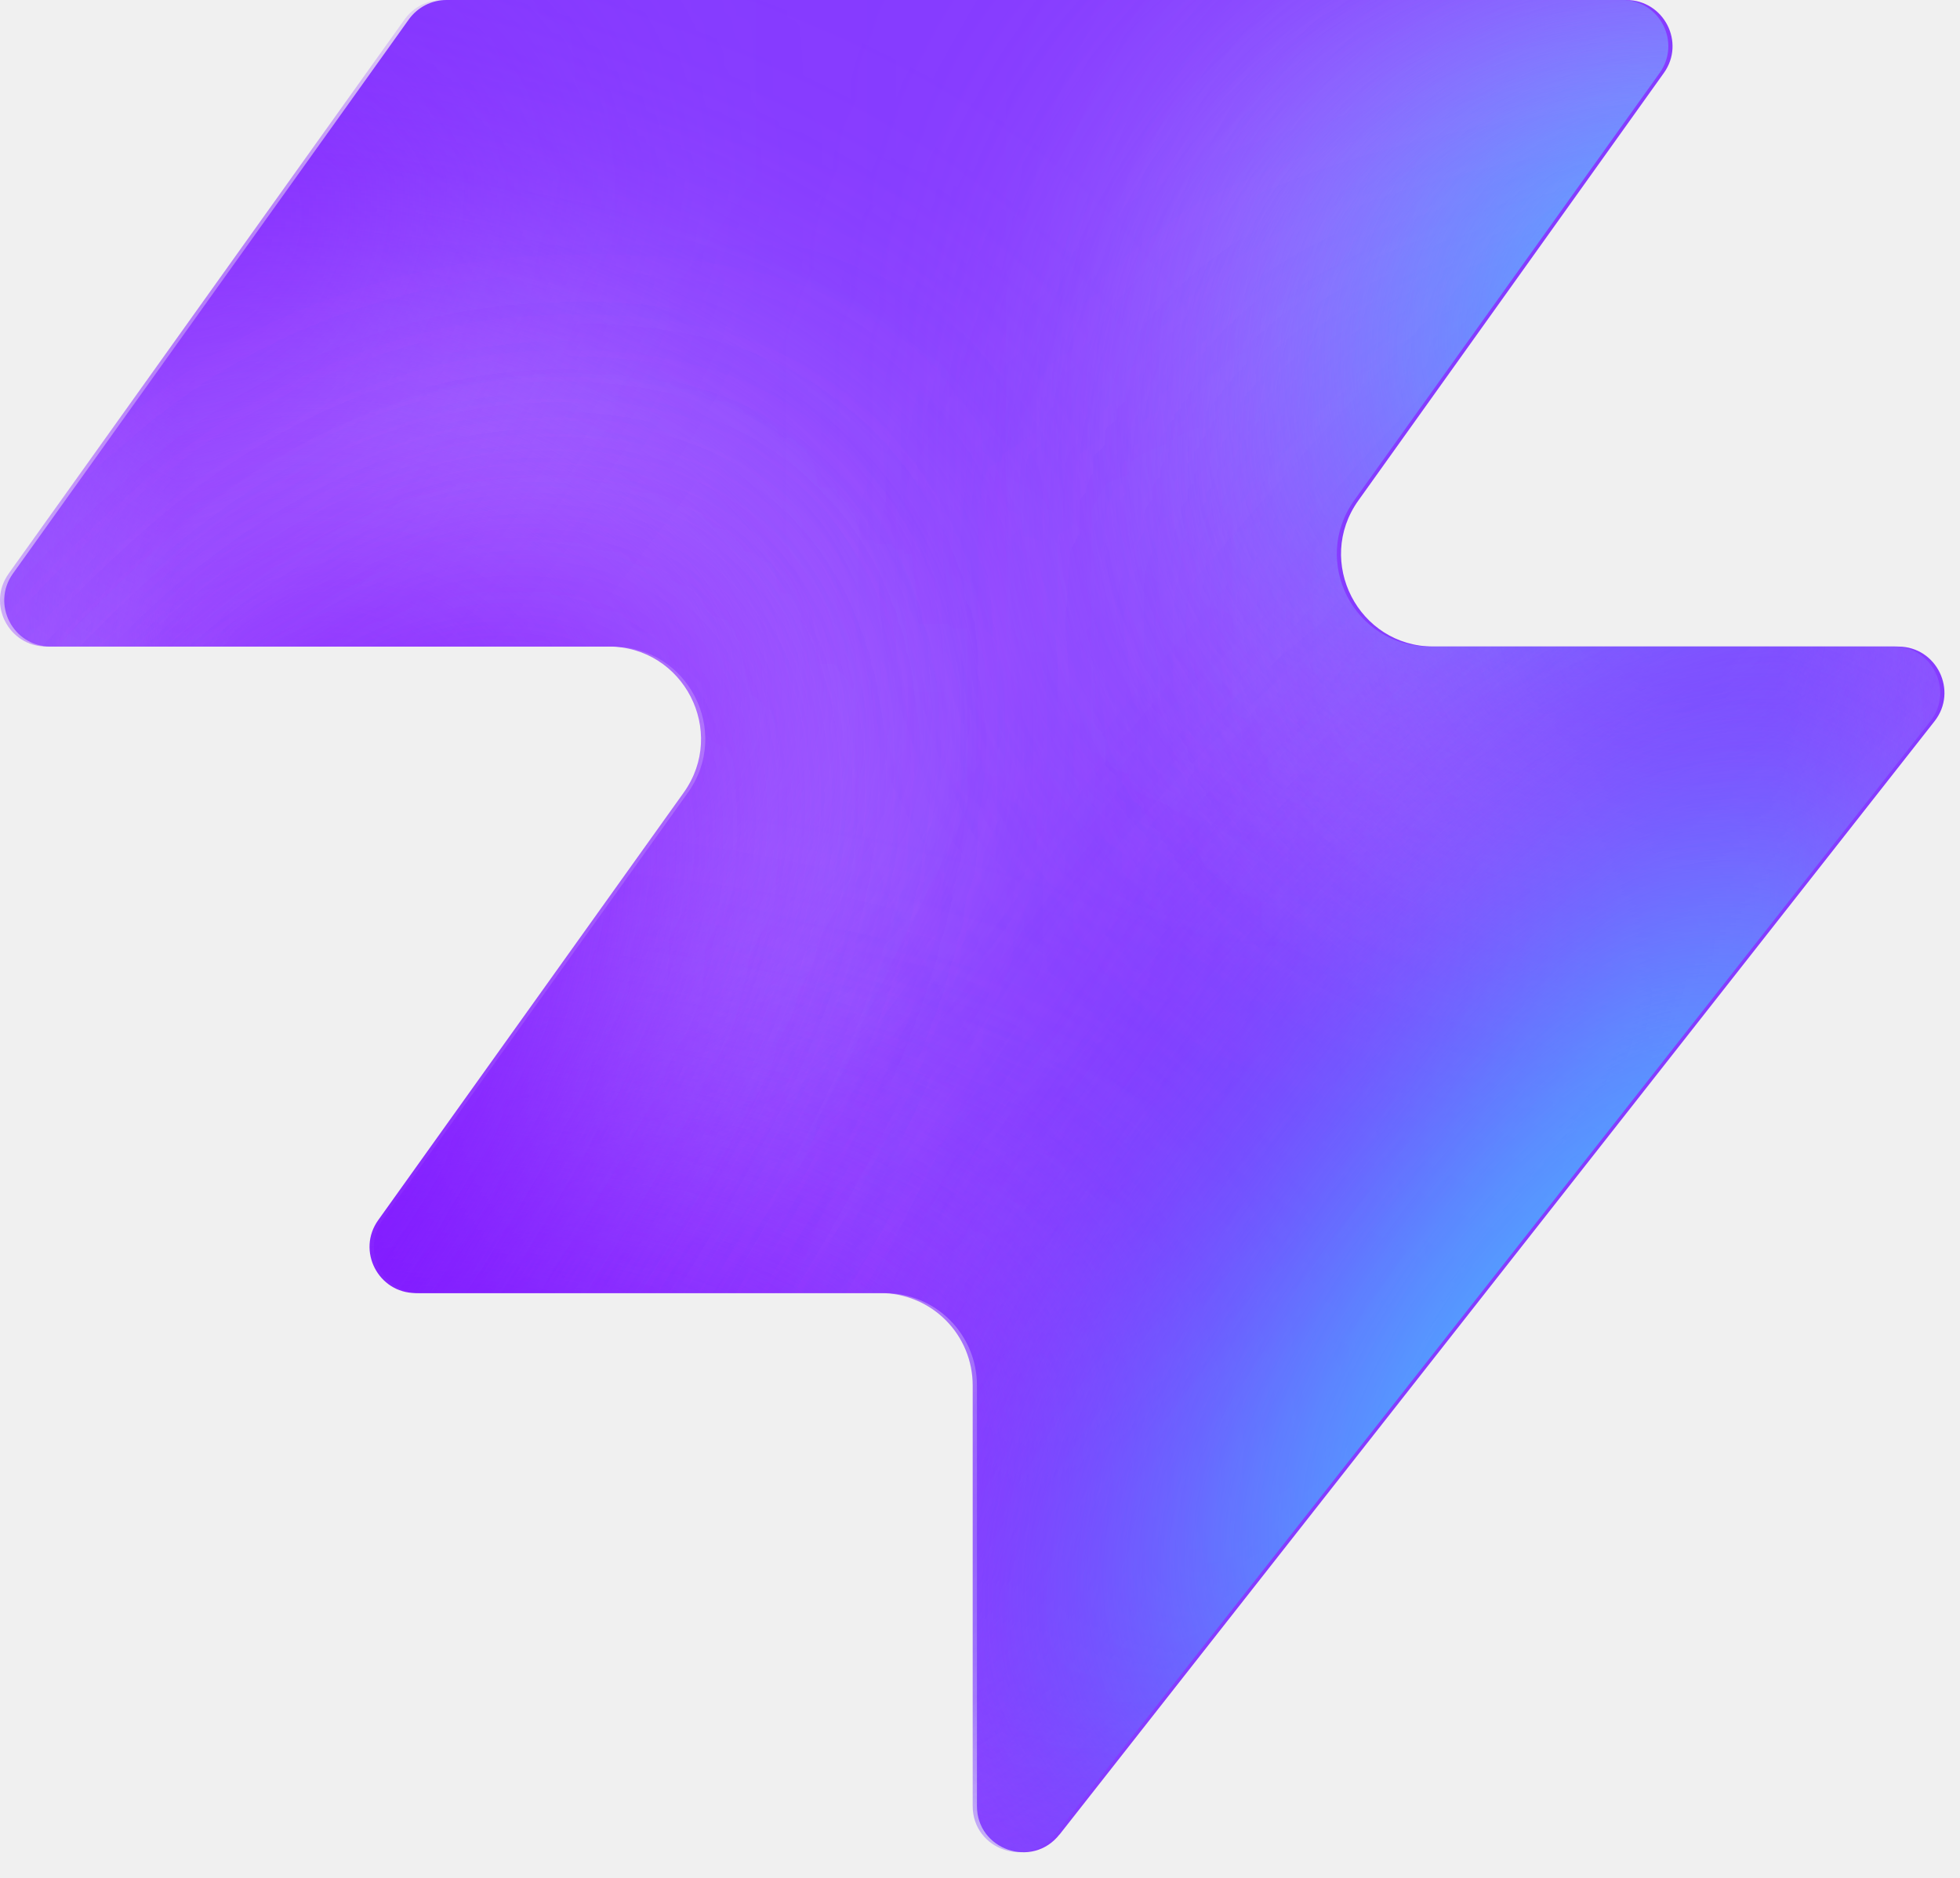
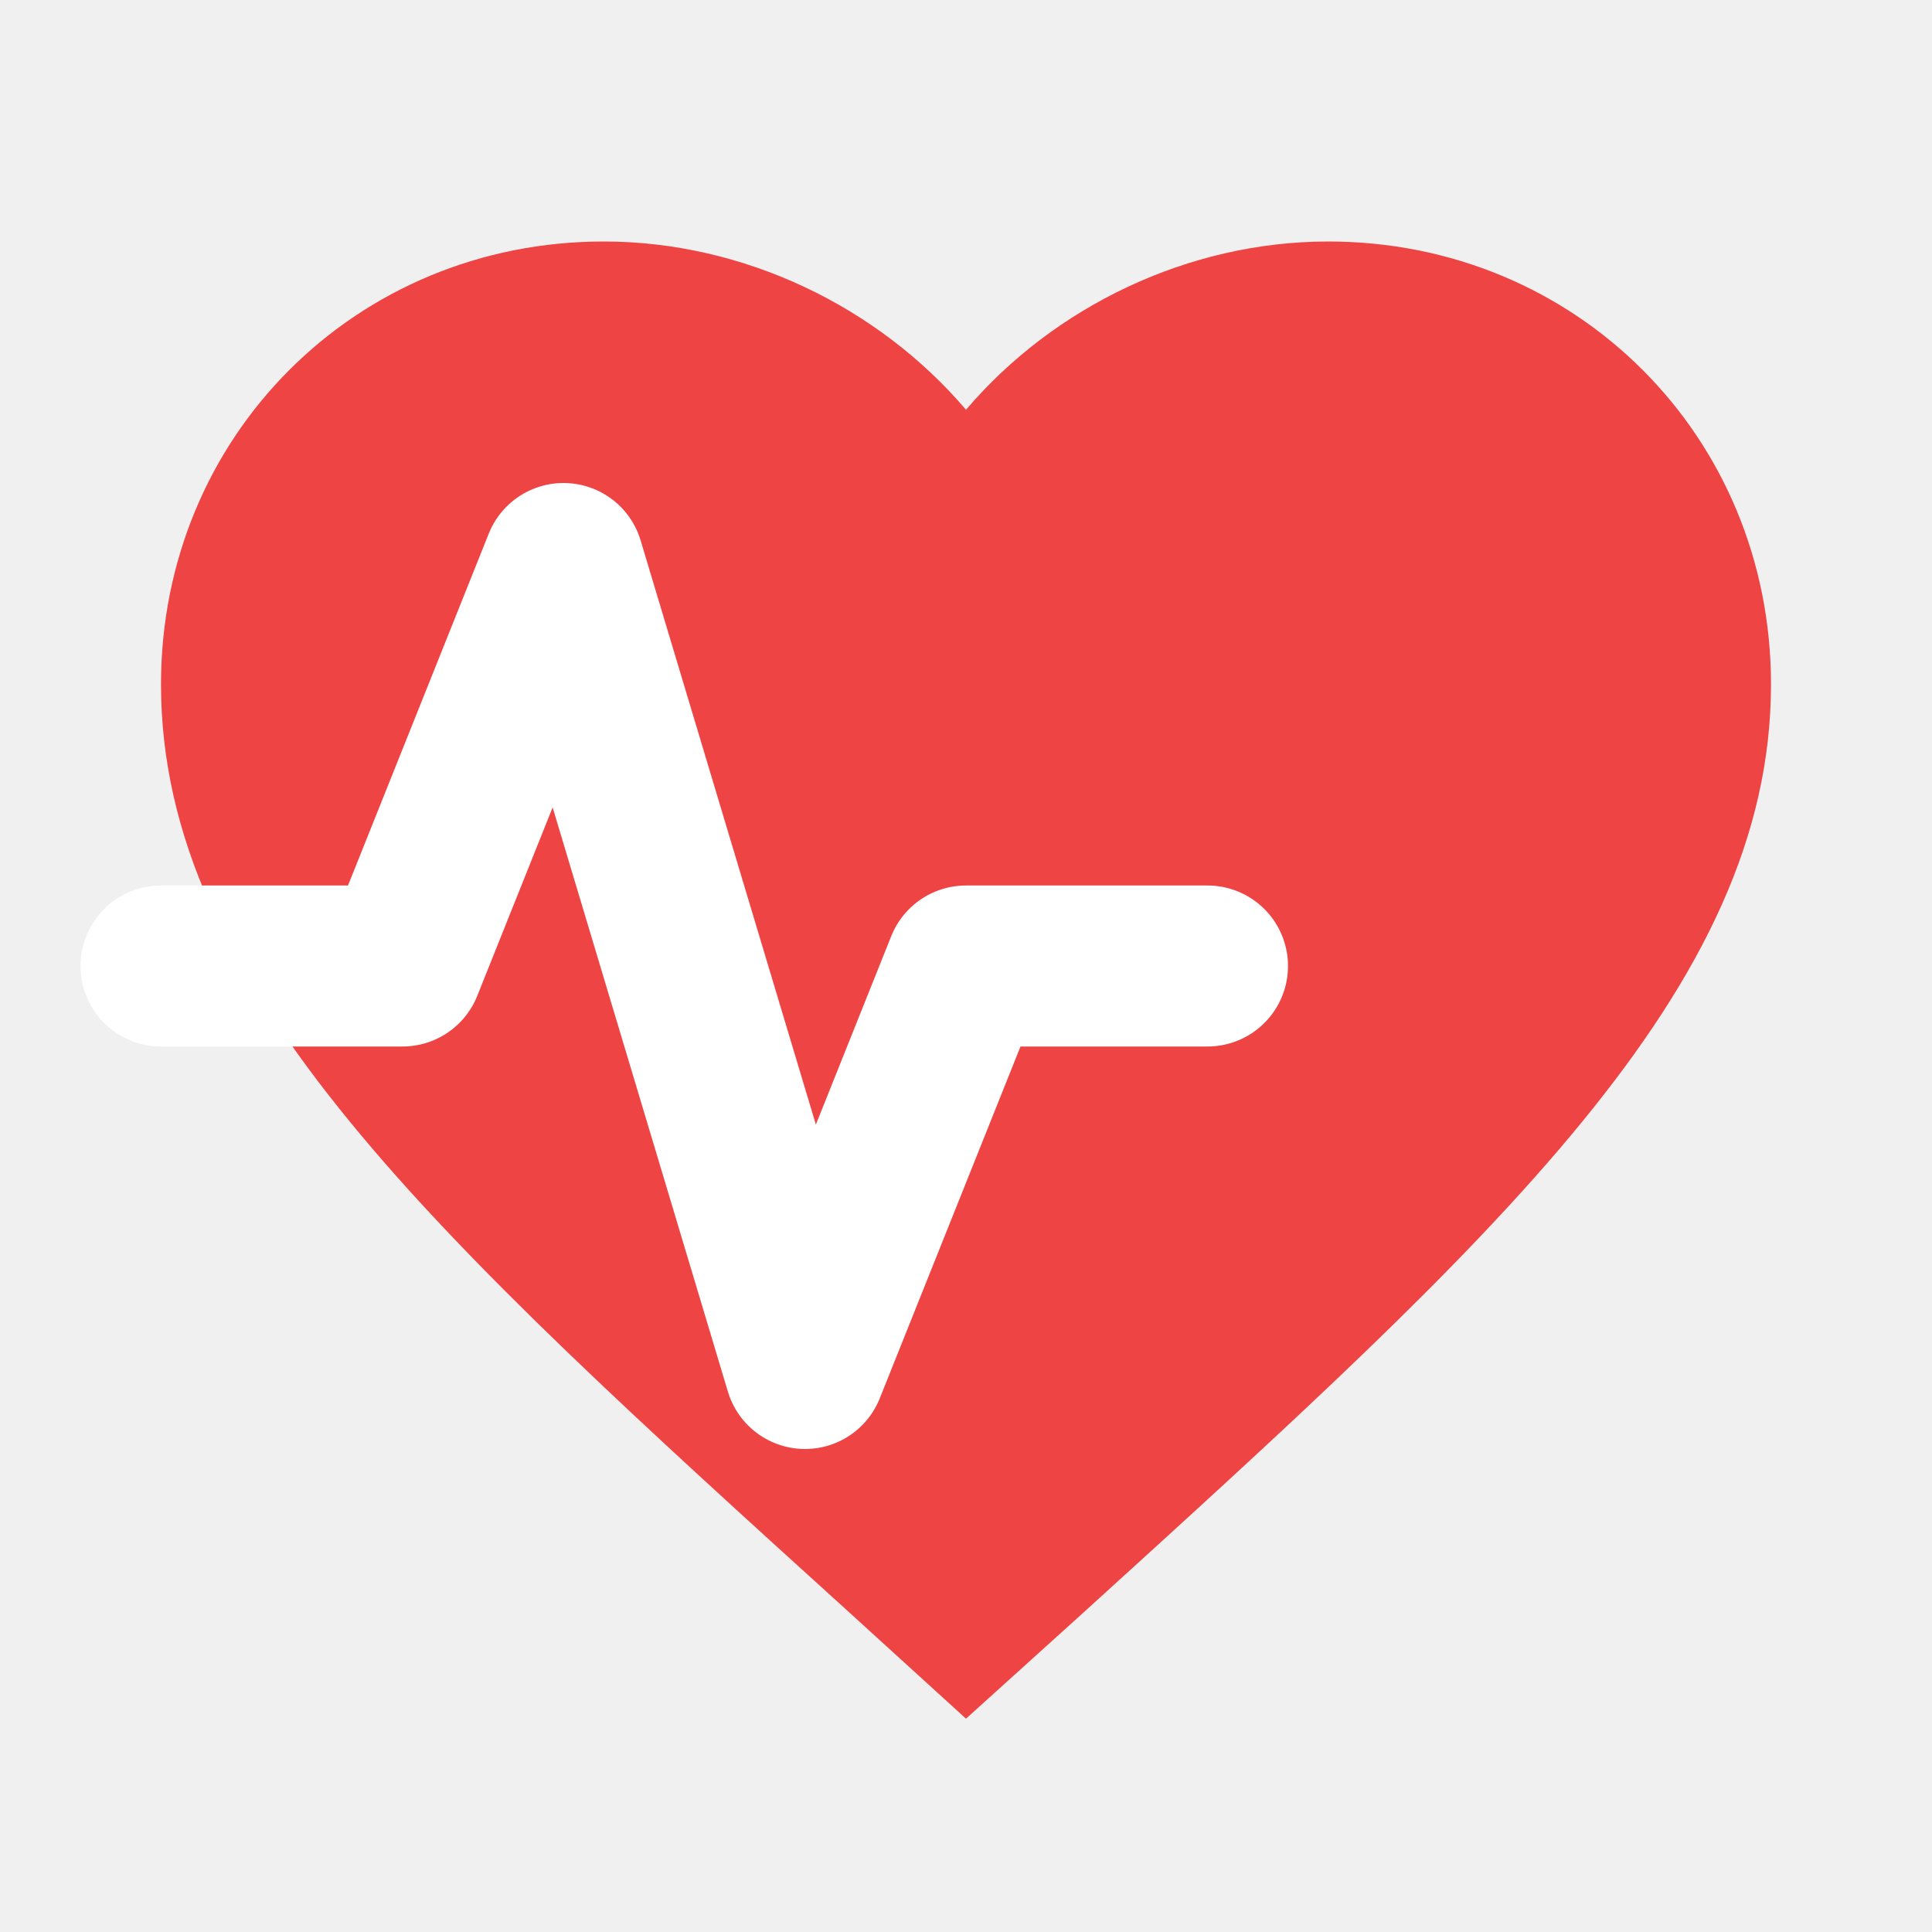
- <svg xmlns="http://www.w3.org/2000/svg" width="48" height="46" fill="none" viewBox="0 0 48 46">
-   <path fill="#863bff" d="M25.946 44.938c-.664.845-2.021.375-2.021-.698V33.937a2.26 2.26 0 0 0-2.262-2.262H10.287c-.92 0-1.456-1.04-.92-1.788l7.48-10.471c1.07-1.497 0-3.578-1.842-3.578H1.237c-.92 0-1.456-1.04-.92-1.788L10.013.474c.214-.297.556-.474.92-.474h28.894c.92 0 1.456 1.04.92 1.788l-7.48 10.471c-1.07 1.498 0 3.579 1.842 3.579h11.377c.943 0 1.473 1.088.89 1.83L25.947 44.94z" style="fill:#863bff;fill:color(display-p3 .525 .23 1);fill-opacity:1" />
-   <mask id="a" width="48" height="46" x="0" y="0" maskUnits="userSpaceOnUse" style="mask-type:alpha">
-     <path fill="#000" d="M25.842 44.938c-.664.844-2.021.375-2.021-.698V33.937a2.26 2.26 0 0 0-2.262-2.262H10.183c-.92 0-1.456-1.04-.92-1.788l7.48-10.471c1.07-1.498 0-3.579-1.842-3.579H1.133c-.92 0-1.456-1.04-.92-1.787L9.91.473c.214-.297.556-.474.92-.474h28.894c.92 0 1.456 1.04.92 1.788l-7.48 10.471c-1.07 1.498 0 3.578 1.842 3.578h11.377c.943 0 1.473 1.088.89 1.832L25.843 44.94z" style="fill:#000;fill-opacity:1" />
-   </mask>
-   <g mask="url(#a)">
-     <g filter="url(#b)">
-       <ellipse cx="5.508" cy="14.704" fill="#ede6ff" rx="5.508" ry="14.704" style="fill:#ede6ff;fill:color(display-p3 .927 .903 1);fill-opacity:1" transform="matrix(.00324 1 1 -.00324 -4.47 31.516)" />
-     </g>
-     <g filter="url(#c)">
-       <ellipse cx="10.399" cy="29.851" fill="#ede6ff" rx="10.399" ry="29.851" style="fill:#ede6ff;fill:color(display-p3 .927 .903 1);fill-opacity:1" transform="matrix(.00324 1 1 -.00324 -39.328 7.883)" />
-     </g>
-     <g filter="url(#d)">
-       <ellipse cx="5.508" cy="30.487" fill="#7e14ff" rx="5.508" ry="30.487" style="fill:#7e14ff;fill:color(display-p3 .492 .077 1);fill-opacity:1" transform="rotate(89.814 -25.913 -14.639)scale(1 -1)" />
-     </g>
-     <g filter="url(#e)">
-       <ellipse cx="5.508" cy="30.599" fill="#7e14ff" rx="5.508" ry="30.599" style="fill:#7e14ff;fill:color(display-p3 .492 .077 1);fill-opacity:1" transform="rotate(89.814 -32.644 -3.334)scale(1 -1)" />
-     </g>
-     <g filter="url(#f)">
-       <ellipse cx="5.508" cy="30.599" fill="#7e14ff" rx="5.508" ry="30.599" style="fill:#7e14ff;fill:color(display-p3 .492 .077 1);fill-opacity:1" transform="matrix(.00324 1 1 -.00324 -34.34 30.47)" />
-     </g>
-     <g filter="url(#g)">
-       <ellipse cx="14.072" cy="22.078" fill="#ede6ff" rx="14.072" ry="22.078" style="fill:#ede6ff;fill:color(display-p3 .927 .903 1);fill-opacity:1" transform="rotate(93.35 24.506 48.493)scale(-1 1)" />
-     </g>
-     <g filter="url(#h)">
-       <ellipse cx="3.47" cy="21.501" fill="#7e14ff" rx="3.47" ry="21.501" style="fill:#7e14ff;fill:color(display-p3 .492 .077 1);fill-opacity:1" transform="rotate(89.009 28.708 47.59)scale(-1 1)" />
-     </g>
-     <g filter="url(#i)">
-       <ellipse cx="3.47" cy="21.501" fill="#7e14ff" rx="3.47" ry="21.501" style="fill:#7e14ff;fill:color(display-p3 .492 .077 1);fill-opacity:1" transform="rotate(89.009 28.708 47.59)scale(-1 1)" />
-     </g>
-     <g filter="url(#j)">
-       <ellipse cx=".387" cy="8.972" fill="#7e14ff" rx="4.407" ry="29.108" style="fill:#7e14ff;fill:color(display-p3 .492 .077 1);fill-opacity:1" transform="rotate(39.51 .387 8.972)" />
-     </g>
-     <g filter="url(#k)">
-       <ellipse cx="47.523" cy="-6.092" fill="#7e14ff" rx="4.407" ry="29.108" style="fill:#7e14ff;fill:color(display-p3 .492 .077 1);fill-opacity:1" transform="rotate(37.892 47.523 -6.092)" />
-     </g>
-     <g filter="url(#l)">
-       <ellipse cx="41.412" cy="6.333" fill="#47bfff" rx="5.971" ry="9.665" style="fill:#47bfff;fill:color(display-p3 .28 .748 1);fill-opacity:1" transform="rotate(37.892 41.412 6.333)" />
-     </g>
-     <g filter="url(#m)">
-       <ellipse cx="-1.879" cy="38.332" fill="#7e14ff" rx="4.407" ry="29.108" style="fill:#7e14ff;fill:color(display-p3 .492 .077 1);fill-opacity:1" transform="rotate(37.892 -1.88 38.332)" />
-     </g>
-     <g filter="url(#n)">
-       <ellipse cx="-1.879" cy="38.332" fill="#7e14ff" rx="4.407" ry="29.108" style="fill:#7e14ff;fill:color(display-p3 .492 .077 1);fill-opacity:1" transform="rotate(37.892 -1.88 38.332)" />
-     </g>
-     <g filter="url(#o)">
-       <ellipse cx="35.651" cy="29.907" fill="#7e14ff" rx="4.407" ry="29.108" style="fill:#7e14ff;fill:color(display-p3 .492 .077 1);fill-opacity:1" transform="rotate(37.892 35.651 29.907)" />
-     </g>
-     <g filter="url(#p)">
-       <ellipse cx="38.418" cy="32.4" fill="#47bfff" rx="5.971" ry="15.297" style="fill:#47bfff;fill:color(display-p3 .28 .748 1);fill-opacity:1" transform="rotate(37.892 38.418 32.4)" />
-     </g>
-   </g>
-   <defs>
-     <filter id="b" width="60.045" height="41.654" x="-19.77" y="16.149" color-interpolation-filters="sRGB" filterUnits="userSpaceOnUse">
-       <feFlood flood-opacity="0" result="BackgroundImageFix" />
-       <feBlend in="SourceGraphic" in2="BackgroundImageFix" result="shape" />
-       <feGaussianBlur result="effect1_foregroundBlur_2002_17158" stdDeviation="7.659" />
-     </filter>
-     <filter id="c" width="90.34" height="51.437" x="-54.613" y="-7.533" color-interpolation-filters="sRGB" filterUnits="userSpaceOnUse">
-       <feFlood flood-opacity="0" result="BackgroundImageFix" />
-       <feBlend in="SourceGraphic" in2="BackgroundImageFix" result="shape" />
-       <feGaussianBlur result="effect1_foregroundBlur_2002_17158" stdDeviation="7.659" />
-     </filter>
-     <filter id="d" width="79.355" height="29.4" x="-49.64" y="2.03" color-interpolation-filters="sRGB" filterUnits="userSpaceOnUse">
-       <feFlood flood-opacity="0" result="BackgroundImageFix" />
-       <feBlend in="SourceGraphic" in2="BackgroundImageFix" result="shape" />
-       <feGaussianBlur result="effect1_foregroundBlur_2002_17158" stdDeviation="4.596" />
-     </filter>
-     <filter id="e" width="79.579" height="29.4" x="-45.045" y="20.029" color-interpolation-filters="sRGB" filterUnits="userSpaceOnUse">
-       <feFlood flood-opacity="0" result="BackgroundImageFix" />
-       <feBlend in="SourceGraphic" in2="BackgroundImageFix" result="shape" />
-       <feGaussianBlur result="effect1_foregroundBlur_2002_17158" stdDeviation="4.596" />
-     </filter>
-     <filter id="f" width="79.579" height="29.4" x="-43.513" y="21.178" color-interpolation-filters="sRGB" filterUnits="userSpaceOnUse">
-       <feFlood flood-opacity="0" result="BackgroundImageFix" />
-       <feBlend in="SourceGraphic" in2="BackgroundImageFix" result="shape" />
-       <feGaussianBlur result="effect1_foregroundBlur_2002_17158" stdDeviation="4.596" />
-     </filter>
-     <filter id="g" width="74.749" height="58.852" x="15.756" y="-17.901" color-interpolation-filters="sRGB" filterUnits="userSpaceOnUse">
-       <feFlood flood-opacity="0" result="BackgroundImageFix" />
-       <feBlend in="SourceGraphic" in2="BackgroundImageFix" result="shape" />
-       <feGaussianBlur result="effect1_foregroundBlur_2002_17158" stdDeviation="7.659" />
-     </filter>
-     <filter id="h" width="61.377" height="25.362" x="23.548" y="2.284" color-interpolation-filters="sRGB" filterUnits="userSpaceOnUse">
-       <feFlood flood-opacity="0" result="BackgroundImageFix" />
-       <feBlend in="SourceGraphic" in2="BackgroundImageFix" result="shape" />
-       <feGaussianBlur result="effect1_foregroundBlur_2002_17158" stdDeviation="4.596" />
-     </filter>
-     <filter id="i" width="61.377" height="25.362" x="23.548" y="2.284" color-interpolation-filters="sRGB" filterUnits="userSpaceOnUse">
-       <feFlood flood-opacity="0" result="BackgroundImageFix" />
-       <feBlend in="SourceGraphic" in2="BackgroundImageFix" result="shape" />
-       <feGaussianBlur result="effect1_foregroundBlur_2002_17158" stdDeviation="4.596" />
-     </filter>
-     <filter id="j" width="56.045" height="63.649" x="-27.636" y="-22.853" color-interpolation-filters="sRGB" filterUnits="userSpaceOnUse">
-       <feFlood flood-opacity="0" result="BackgroundImageFix" />
-       <feBlend in="SourceGraphic" in2="BackgroundImageFix" result="shape" />
-       <feGaussianBlur result="effect1_foregroundBlur_2002_17158" stdDeviation="4.596" />
-     </filter>
-     <filter id="k" width="54.814" height="64.646" x="20.116" y="-38.415" color-interpolation-filters="sRGB" filterUnits="userSpaceOnUse">
-       <feFlood flood-opacity="0" result="BackgroundImageFix" />
-       <feBlend in="SourceGraphic" in2="BackgroundImageFix" result="shape" />
-       <feGaussianBlur result="effect1_foregroundBlur_2002_17158" stdDeviation="4.596" />
-     </filter>
-     <filter id="l" width="33.541" height="35.313" x="24.641" y="-11.323" color-interpolation-filters="sRGB" filterUnits="userSpaceOnUse">
-       <feFlood flood-opacity="0" result="BackgroundImageFix" />
-       <feBlend in="SourceGraphic" in2="BackgroundImageFix" result="shape" />
-       <feGaussianBlur result="effect1_foregroundBlur_2002_17158" stdDeviation="4.596" />
-     </filter>
-     <filter id="m" width="54.814" height="64.646" x="-29.286" y="6.009" color-interpolation-filters="sRGB" filterUnits="userSpaceOnUse">
-       <feFlood flood-opacity="0" result="BackgroundImageFix" />
-       <feBlend in="SourceGraphic" in2="BackgroundImageFix" result="shape" />
-       <feGaussianBlur result="effect1_foregroundBlur_2002_17158" stdDeviation="4.596" />
-     </filter>
-     <filter id="n" width="54.814" height="64.646" x="-29.286" y="6.009" color-interpolation-filters="sRGB" filterUnits="userSpaceOnUse">
-       <feFlood flood-opacity="0" result="BackgroundImageFix" />
-       <feBlend in="SourceGraphic" in2="BackgroundImageFix" result="shape" />
-       <feGaussianBlur result="effect1_foregroundBlur_2002_17158" stdDeviation="4.596" />
-     </filter>
-     <filter id="o" width="54.814" height="64.646" x="8.244" y="-2.416" color-interpolation-filters="sRGB" filterUnits="userSpaceOnUse">
-       <feFlood flood-opacity="0" result="BackgroundImageFix" />
-       <feBlend in="SourceGraphic" in2="BackgroundImageFix" result="shape" />
-       <feGaussianBlur result="effect1_foregroundBlur_2002_17158" stdDeviation="4.596" />
-     </filter>
-     <filter id="p" width="39.409" height="43.623" x="18.713" y="10.588" color-interpolation-filters="sRGB" filterUnits="userSpaceOnUse">
-       <feFlood flood-opacity="0" result="BackgroundImageFix" />
-       <feBlend in="SourceGraphic" in2="BackgroundImageFix" result="shape" />
-       <feGaussianBlur result="effect1_foregroundBlur_2002_17158" stdDeviation="4.596" />
-     </filter>
-   </defs>
+ <svg xmlns="http://www.w3.org/2000/svg" viewBox="0 0 24 24">
+   <path d="M12 21.35l-1.45-1.32C5.4 15.36 2 12.28 2 8.5 2 5.42 4.42 3 7.5 3c1.74 0 3.41.81 4.5 2.09C13.09 3.81 14.76 3 16.5 3 19.58 3 22 5.42 22 8.5c0 3.78-3.4 6.86-8.55 11.54L12 21.35z" fill="#EF4444" />
+   <path d="M2 12h3l2-5 3 10 2-5h3" fill="none" stroke="#FFFFFF" stroke-width="2" stroke-linecap="round" stroke-linejoin="round" />
</svg>
